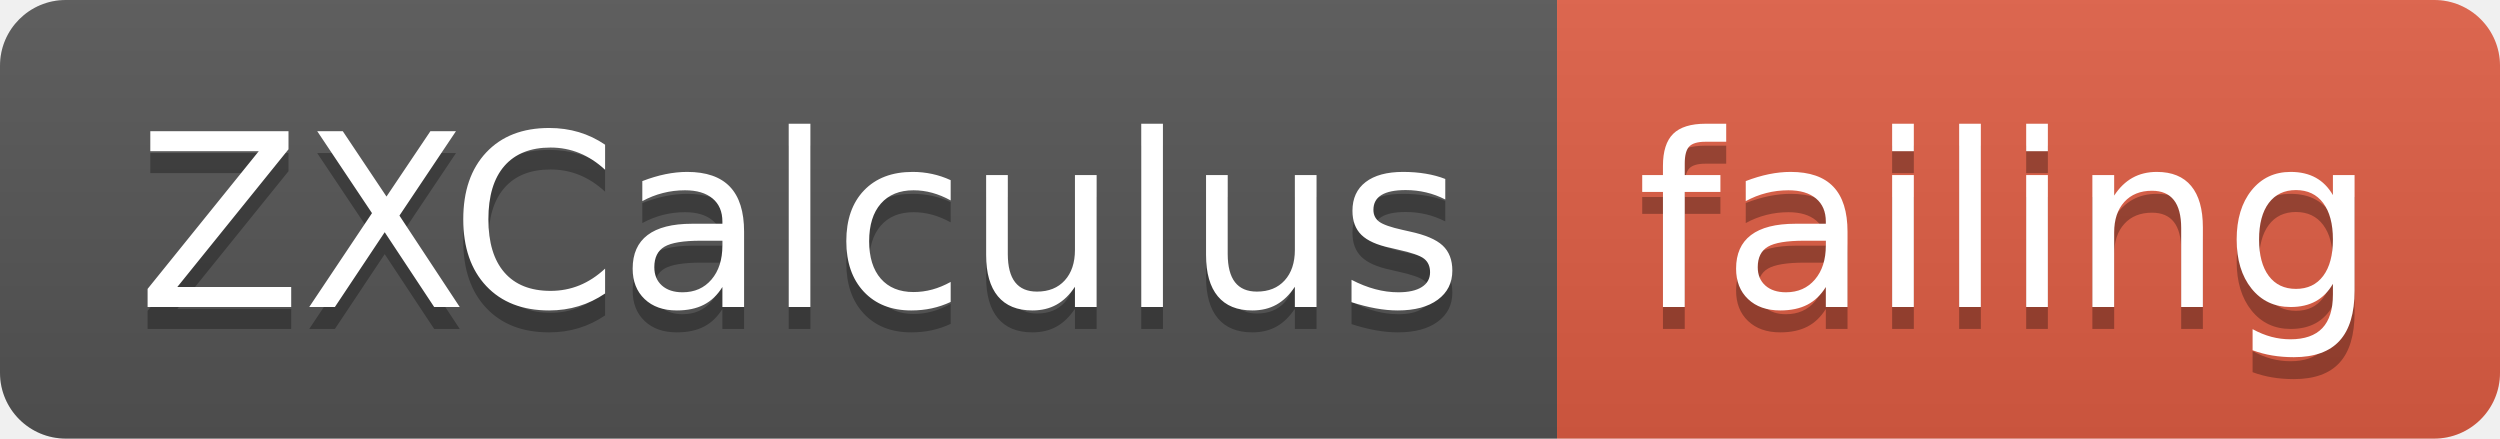
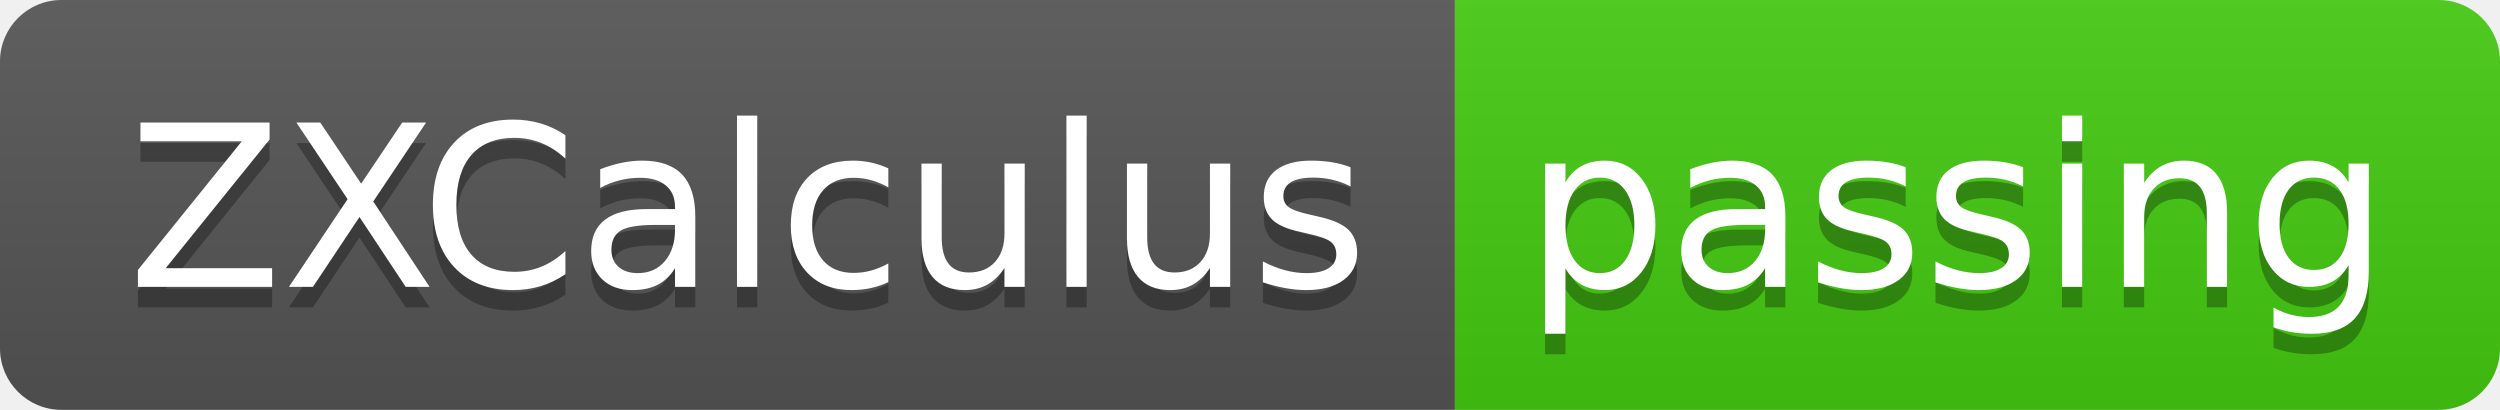
- <svg xmlns="http://www.w3.org/2000/svg" width="114" height="20">
+ <svg xmlns="http://www.w3.org/2000/svg" width="122" height="20">
  <linearGradient id="smooth" x2="0" y2="100%">
    <stop offset="0" stop-color="#bbb" stop-opacity=".1" />
    <stop offset="1" stop-opacity=".1" />
  </linearGradient>
  <clipPath id="round">
-     <rect width="114" height="20" rx="3" fill="#fff" />
+     <rect width="122" height="20" rx="3" fill="#fff" />
  </clipPath>
  <g clip-path="url(#round)">
    <rect width="71" height="20" fill="#555" />
-     <rect x="71" width="43" height="20" fill="#e05d44" />
-     <rect width="114" height="20" fill="url(#smooth)" />
+     <rect x="71" width="51" height="20" fill="#4c1" />
+     <rect width="122" height="20" fill="url(#smooth)" />
  </g>
  <g fill="#fff" text-anchor="middle" font-family="DejaVu Sans,Verdana,Geneva,sans-serif" font-size="110">
    <text x="365" y="150" fill="#010101" fill-opacity=".3" transform="scale(0.1)" textLength="610" lengthAdjust="spacing">ZXCalculus</text>
    <text x="365" y="140" transform="scale(0.1)" textLength="610" lengthAdjust="spacing">ZXCalculus</text>
-     <text x="915" y="150" fill="#010101" fill-opacity=".3" transform="scale(0.1)" textLength="330" lengthAdjust="spacing">failing</text>
-     <text x="915" y="140" transform="scale(0.1)" textLength="330" lengthAdjust="spacing">failing</text>
+     <text x="955" y="150" fill="#010101" fill-opacity=".3" transform="scale(0.1)" textLength="410" lengthAdjust="spacing">passing</text>
+     <text x="955" y="140" transform="scale(0.1)" textLength="410" lengthAdjust="spacing">passing</text>
  </g>
</svg>
